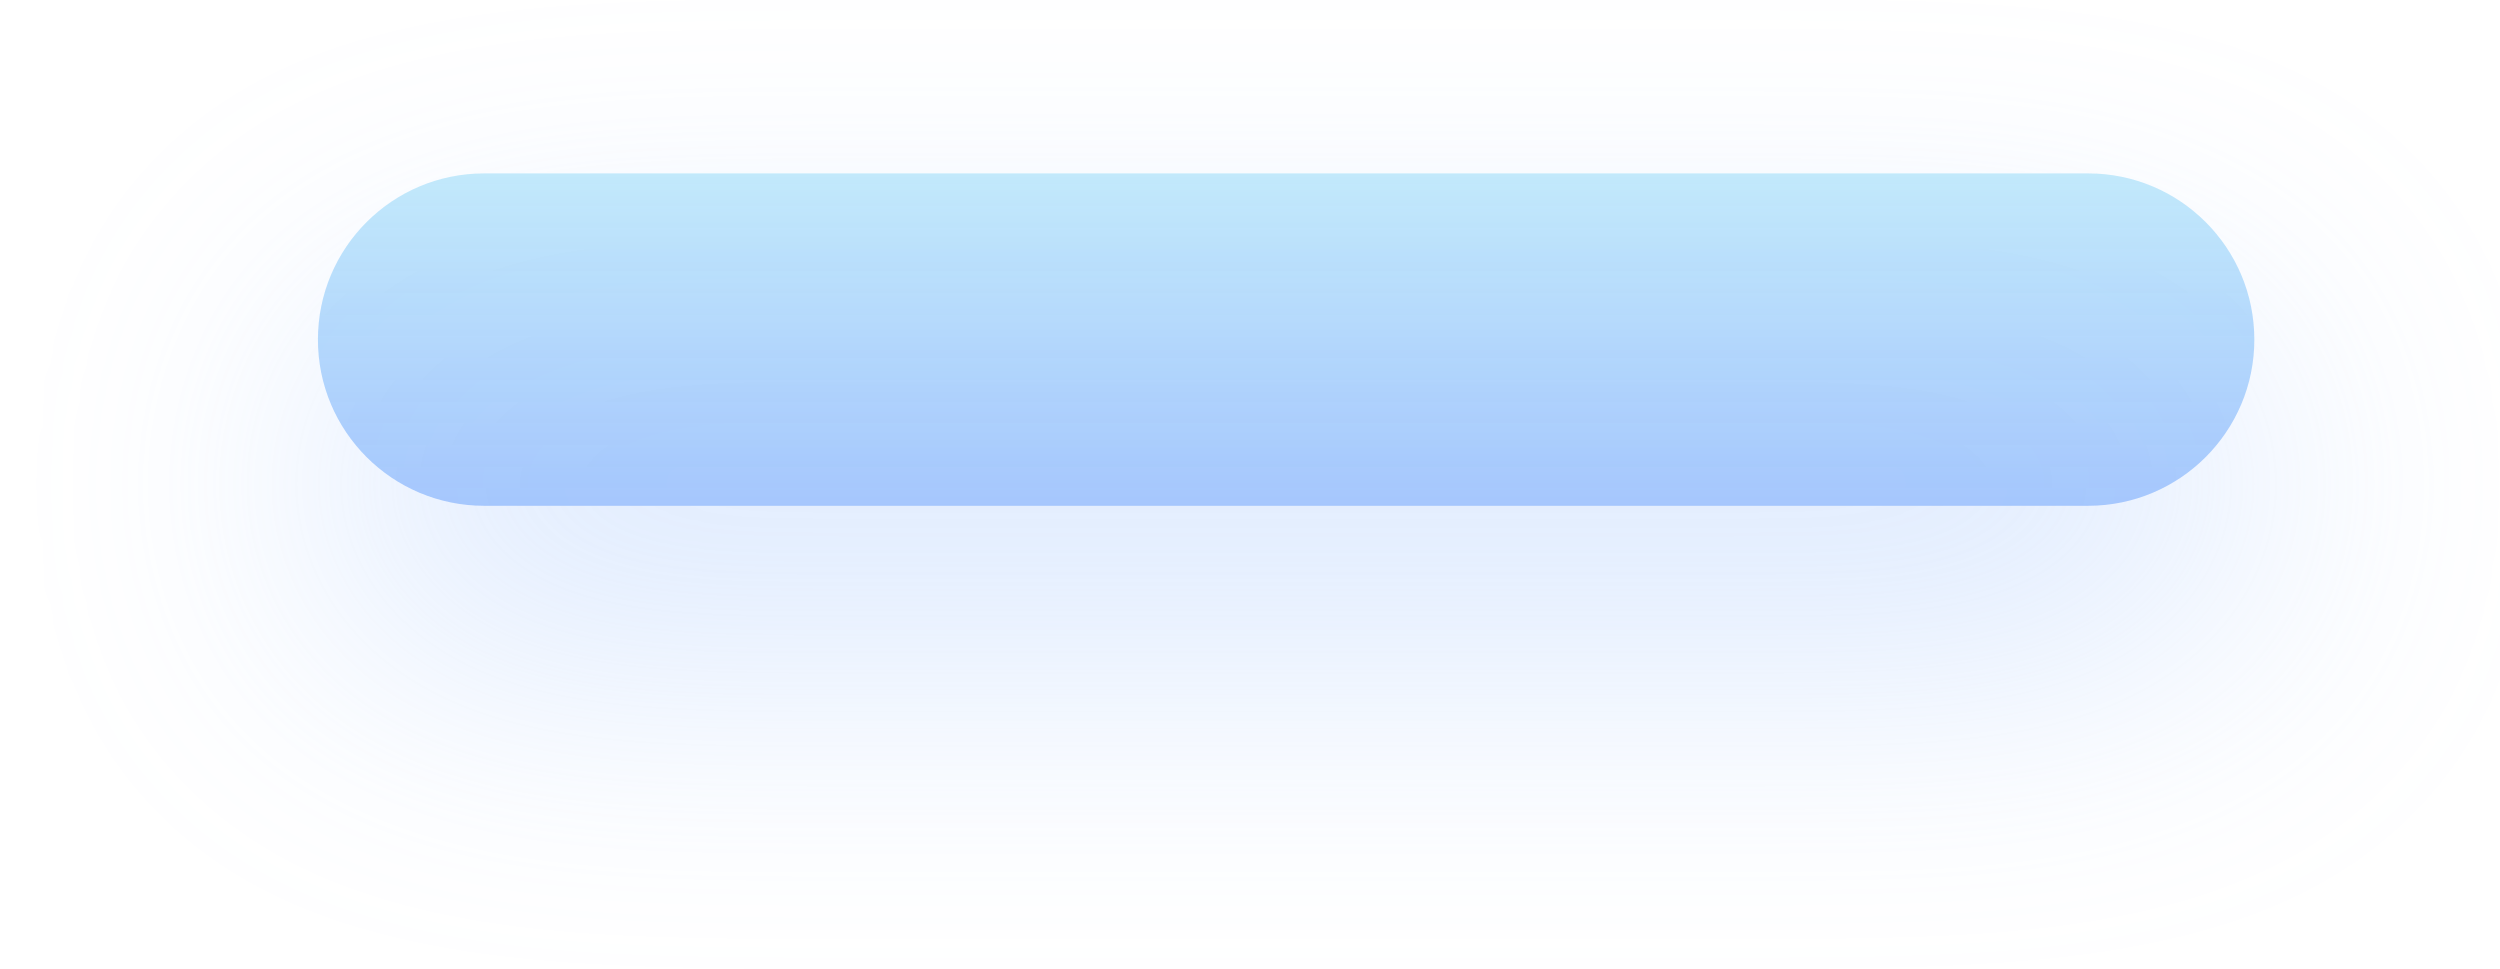
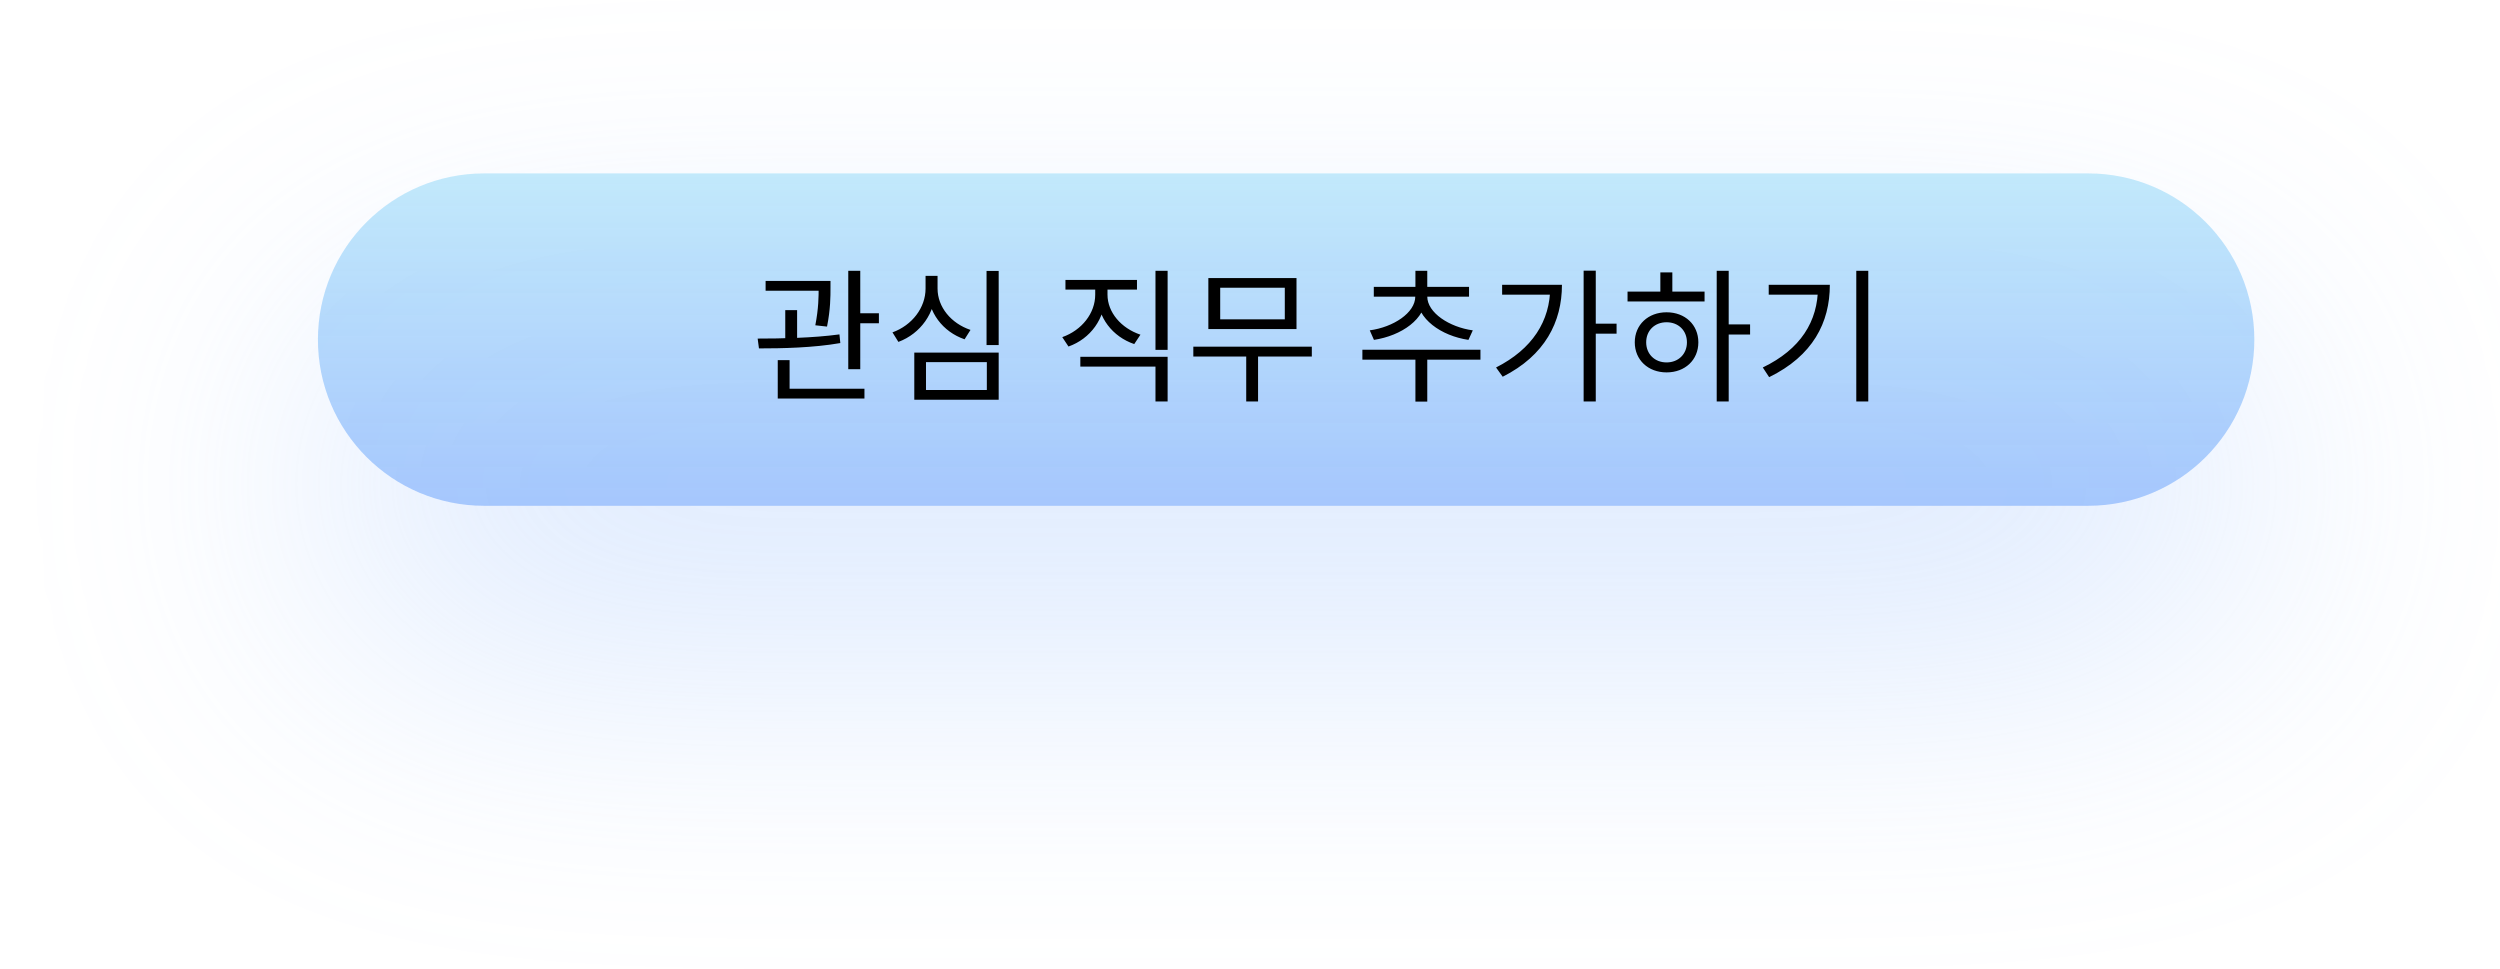
<svg xmlns="http://www.w3.org/2000/svg" width="173" height="67" viewBox="0 0 173 67" fill="none">
-   <g filter="url(#filter0_d_24_3243)">
-     <rect x="22" y="12" width="134" height="23" rx="11.5" fill="url(#paint0_linear_24_3243)" />
+   <g filter="url(#filter0_d_536_1259)">
+     <rect x="22" y="12" width="134" height="23" rx="11.5" fill="url(#paint0_linear_536_1259)" />
  </g>
+   <path d="M52.98 19.44H56.98V20.12H52.98V19.44ZM54.34 21.46H55.16V23.72H54.34V21.46ZM56.65 19.44H57.47V19.92C57.47 20.51 57.47 21.41 57.23 22.6L56.42 22.51C56.65 21.32 56.65 20.5 56.65 19.92V19.44ZM58.7 18.74H59.53V25.55H58.7V18.74ZM59.15 21.68H60.82V22.37H59.15V21.68ZM53.82 26.9H59.82V27.58H53.82V26.9ZM53.82 24.92H54.64V27.11H53.82V24.92ZM52.52 24.11L52.43 23.43C54.04 23.43 56.26 23.39 58.09 23.14L58.15 23.74C56.27 24.07 54.11 24.11 52.52 24.11ZM68.269 18.75H69.109V23.88H68.269V18.75ZM63.269 24.4H69.109V27.66H63.269V24.4ZM68.289 25.06H64.079V26.99H68.289V25.06ZM64.049 19.09H64.739V19.97C64.739 21.65 63.699 23.09 62.169 23.66L61.759 23C63.119 22.51 64.049 21.29 64.049 19.97V19.09ZM64.199 19.09H64.879V19.97C64.879 21.25 65.819 22.38 67.159 22.83L66.749 23.48C65.239 22.96 64.199 21.61 64.199 19.97V19.09ZM75.789 19.67H76.479V20.39C76.479 22.05 75.459 23.44 73.939 23.98L73.509 23.33C74.869 22.85 75.789 21.67 75.789 20.39V19.67ZM75.949 19.67H76.639V20.39C76.639 21.61 77.579 22.71 78.919 23.16L78.489 23.81C76.989 23.3 75.949 21.97 75.949 20.39V19.67ZM79.959 18.74H80.799V24.21H79.959V18.74ZM74.759 24.69H80.799V27.78H79.959V25.37H74.759V24.69ZM73.729 19.37H78.679V20.04H73.729V19.37ZM82.578 23.99H90.778V24.67H82.578V23.99ZM86.238 24.4H87.058V27.78H86.238V24.4ZM83.618 19.24H89.718V22.77H83.618V19.24ZM88.908 19.91H84.438V22.1H88.908V19.91ZM97.947 24.49H98.767V27.79H97.947V24.49ZM94.277 24.2H102.447V24.89H94.277V24.2ZM97.937 20.29H98.667V20.52C98.667 22.08 96.977 23.23 95.077 23.52L94.787 22.86C96.417 22.64 97.937 21.65 97.937 20.52V20.29ZM98.047 20.29H98.767V20.52C98.767 21.64 100.297 22.64 101.917 22.86L101.617 23.52C99.727 23.24 98.047 22.06 98.047 20.52V20.29ZM95.067 19.85H101.657V20.53H95.067V19.85ZM97.947 18.74H98.767V20.09H97.947V18.74ZM109.587 18.73H110.427V27.78H109.587V18.73ZM110.197 22.4H111.867V23.09H110.197V22.4ZM107.277 19.71H108.087C108.087 22.28 106.907 24.6 103.987 26.07L103.527 25.43C106.027 24.16 107.277 22.23 107.277 19.84V19.71ZM103.947 19.71H107.707V20.39H103.947V19.71ZM118.796 18.74H119.626V27.78H118.796V18.74ZM119.426 22.45H121.106V23.15H119.426V22.45ZM112.626 20.18H117.956V20.86H112.626V20.18ZM115.326 21.61C116.606 21.61 117.526 22.47 117.526 23.69C117.526 24.91 116.606 25.77 115.326 25.77C114.056 25.77 113.126 24.91 113.126 23.69C113.126 22.47 114.056 21.61 115.326 21.61ZM115.326 22.3C114.506 22.3 113.916 22.87 113.916 23.69C113.916 24.5 114.506 25.08 115.326 25.08C116.146 25.08 116.736 24.5 116.736 23.69C116.736 22.87 116.146 22.3 115.326 22.3ZM114.896 18.85H115.726V20.49H114.896V18.85ZM128.455 18.74H129.285V27.78H128.455V18.74ZM125.805 19.71H126.625C126.625 22.33 125.445 24.62 122.425 26.1L121.985 25.43C124.595 24.17 125.805 22.25 125.805 19.85V19.71ZM122.395 19.71H126.165V20.39H122.395V19.71Z" fill="black" />
  <defs>
-     <filter id="filter0_d_24_3243" x="0" y="0" width="178" height="67" filterUnits="userSpaceOnUse" color-interpolation-filters="sRGB">
+     <filter id="filter0_d_536_1259" x="0" y="0" width="178" height="67" filterUnits="userSpaceOnUse" color-interpolation-filters="sRGB">
      <feFlood flood-opacity="0" result="BackgroundImageFix" />
      <feColorMatrix in="SourceAlpha" type="matrix" values="0 0 0 0 0 0 0 0 0 0 0 0 0 0 0 0 0 0 127 0" result="hardAlpha" />
      <feOffset dy="10" />
      <feGaussianBlur stdDeviation="11" />
      <feColorMatrix type="matrix" values="0 0 0 0 0.631 0 0 0 0 0.769 0 0 0 0 0.992 0 0 0 0.4 0" />
-       <feBlend mode="normal" in2="BackgroundImageFix" result="effect1_dropShadow_24_3243" />
-       <feBlend mode="normal" in="SourceGraphic" in2="effect1_dropShadow_24_3243" result="shape" />
+       <feBlend mode="normal" in2="BackgroundImageFix" result="effect1_dropShadow_536_1259" />
+       <feBlend mode="normal" in="SourceGraphic" in2="effect1_dropShadow_536_1259" result="shape" />
    </filter>
-     <linearGradient id="paint0_linear_24_3243" x1="89" y1="12" x2="89" y2="35" gradientUnits="userSpaceOnUse">
+     <linearGradient id="paint0_linear_536_1259" x1="89" y1="12" x2="89" y2="35" gradientUnits="userSpaceOnUse">
      <stop stop-color="#C2E9FB" />
      <stop offset="1" stop-color="#A1C4FD" stop-opacity="0.94" />
    </linearGradient>
  </defs>
</svg>
